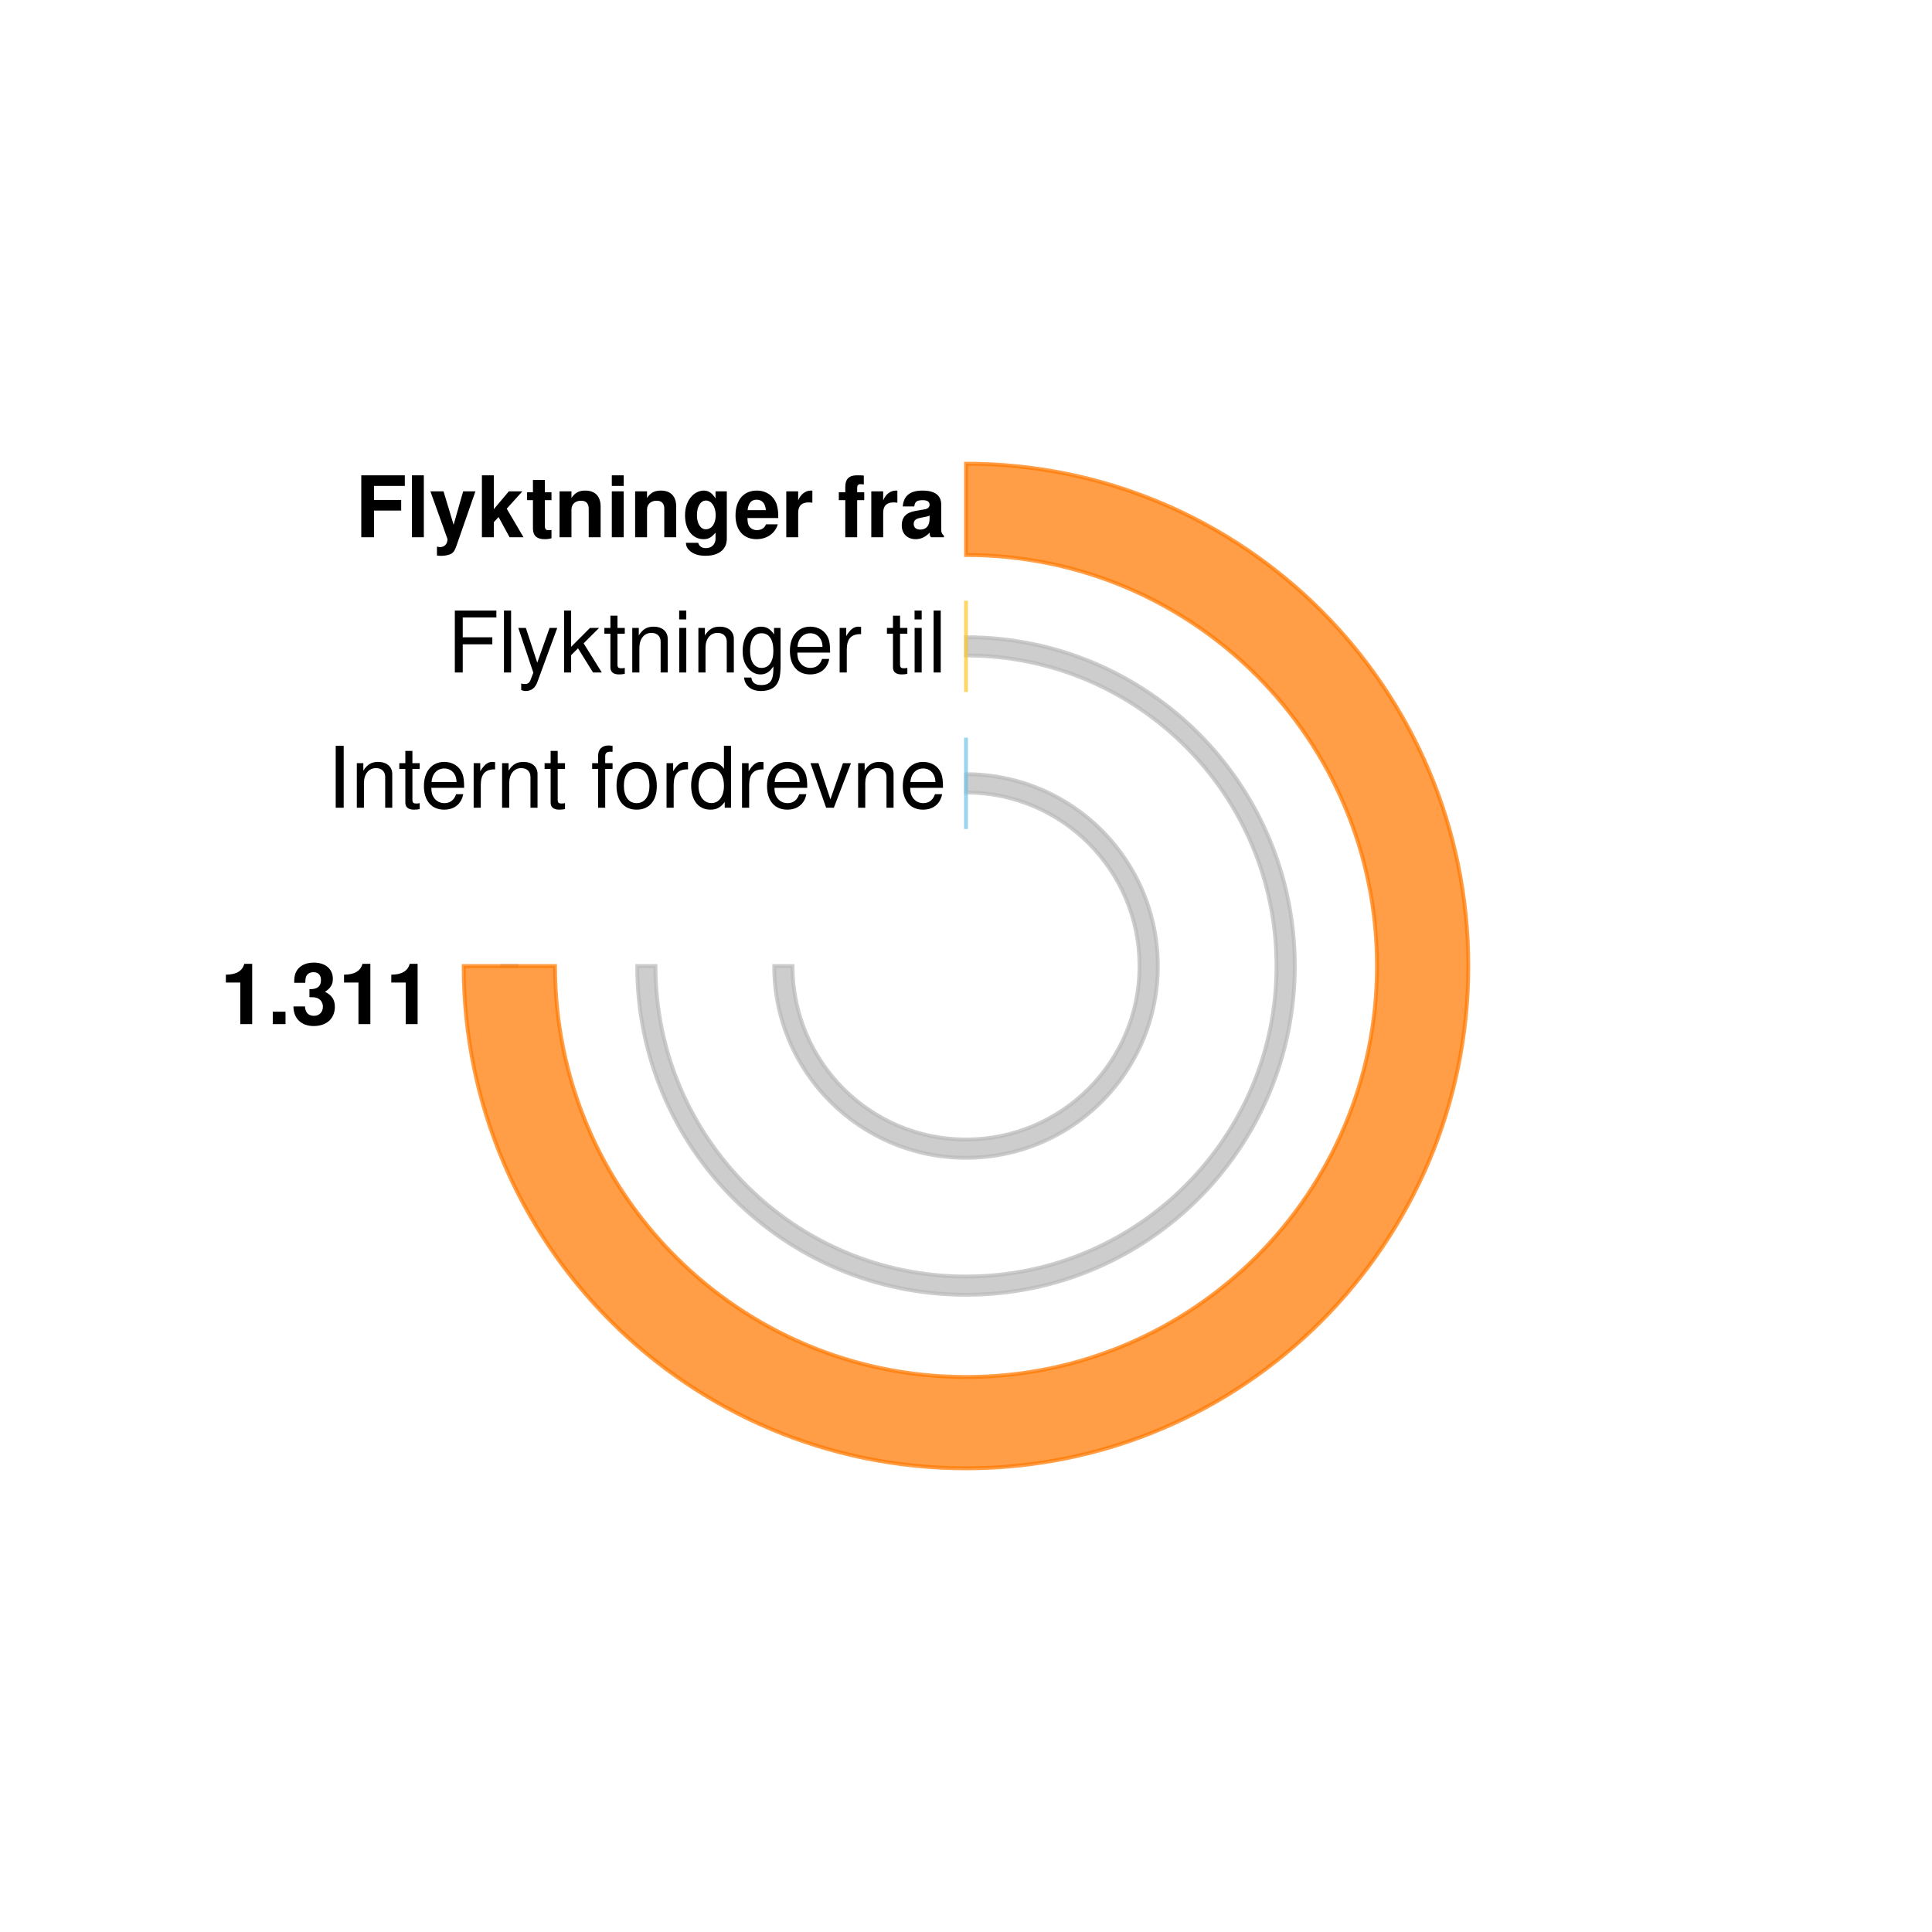
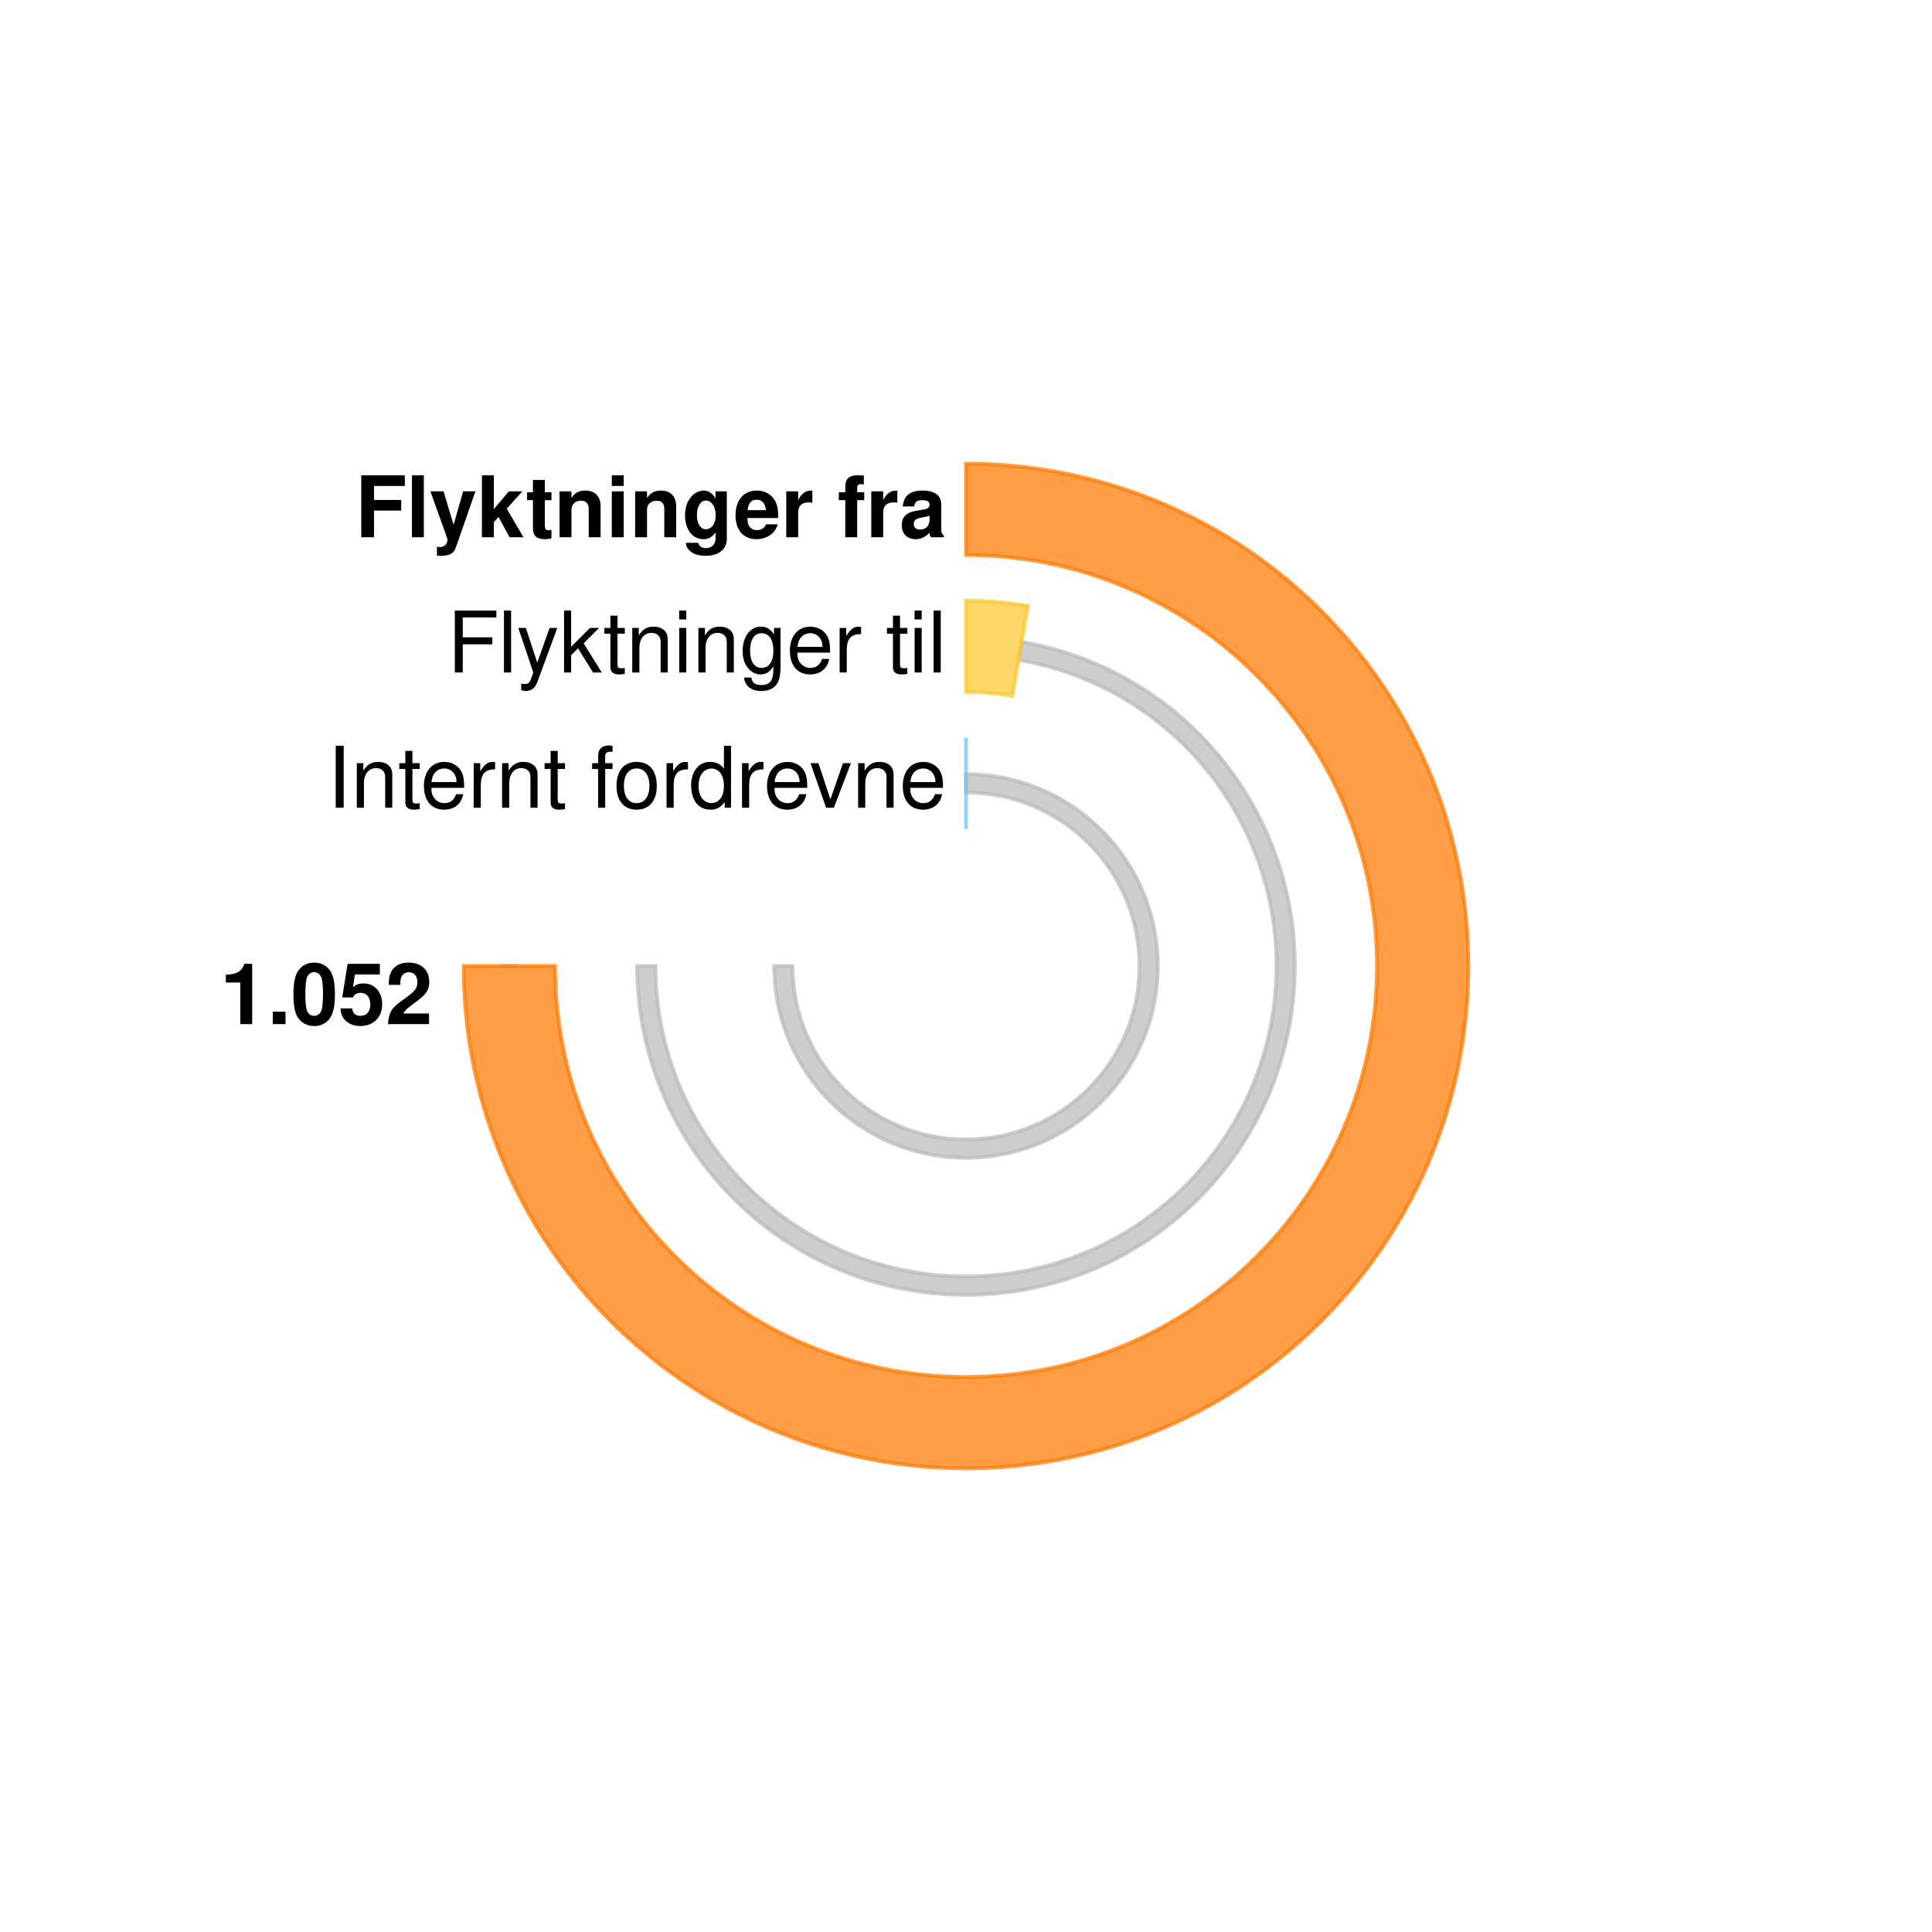
<svg xmlns="http://www.w3.org/2000/svg" role="img" class="rv-xy-plot__inner" width="500" height="500">
  <g class="rv-xy-plot__series rv-xy-plot__series--arc " opacity="1" pointer-events="all" transform="translate(250,250)">
    <path class="rv-xy-plot__series rv-xy-plot__series--arc-path  " d="M3.03935069242934e-15,-49.636A49.636,49.636,0,1,1,-49.636,6.07870138485868e-15L-44.909,5.499777443443567e-15A44.909,44.909,0,1,0,2.7498887217217836e-15,-44.909Z" style="opacity: 1; stroke: rgba(186, 186, 186, 0.72); fill: rgba(186, 186, 186, 0.72);" />
-     <path class="rv-xy-plot__series rv-xy-plot__series--arc-path  " d="M5.210315472736012e-15,-85.091A85.091,85.091,0,1,1,-85.091,1.0420630945472023e-14L-80.364,9.84170700405691e-15A80.364,80.364,0,1,0,4.920853502028455e-15,-80.364Z" style="opacity: 1; stroke: rgba(186, 186, 186, 0.72); fill: rgba(186, 186, 186, 0.72);" />
+     <path class="rv-xy-plot__series rv-xy-plot__series--arc-path  " d="M14.414,-83.861A85.091,85.091,0,1,1,-85.091,1.0420630945472023e-14L-80.364,9.84170700405691e-15A80.364,80.364,0,1,0,13.613,-79.202Z" style="opacity: 1; stroke: rgba(186, 186, 186, 0.72); fill: rgba(186, 186, 186, 0.72);" />
    <path class="rv-xy-plot__series rv-xy-plot__series--arc-path  " d="M-120.545,1.4762560506085366e-14L-115.818,1.4183636564670253e-14Z" style="opacity: 1; stroke: rgba(186, 186, 186, 0.72); fill: rgba(186, 186, 186, 0.72);" />
    <path class="rv-xy-plot__series rv-xy-plot__series--arc-path  " d="M3.618274633844452e-15,-59.091L2.1709647803066717e-15,-35.455Z" style="opacity: 1; stroke: rgba(114, 199, 231, 0.72); fill: rgba(114, 199, 231, 0.72);" />
-     <path class="rv-xy-plot__series rv-xy-plot__series--arc-path  " d="M5.7892394141511244e-15,-94.545L4.341929560613344e-15,-70.909Z" style="opacity: 1; stroke: rgba(253, 200, 47, 0.72); fill: rgba(253, 200, 47, 0.72);" />
+     <path class="rv-xy-plot__series rv-xy-plot__series--arc-path  " d="M5.7892394141511244e-15,-94.545A94.545,94.545,0,0,1,16.016,-93.179L12.012,-69.884A70.909,70.909,0,0,0,4.341929560613344e-15,-70.909Z" style="opacity: 1; stroke: rgba(253, 200, 47, 0.72); fill: rgba(253, 200, 47, 0.72);" />
    <path class="rv-xy-plot__series rv-xy-plot__series--arc-path  " d="M7.960204194457796e-15,-130A130,130,0,1,1,-130,1.592040838891559e-14L-106.364,1.302578868184003e-14A106.364,106.364,0,1,0,6.512894340920015e-15,-106.364Z" style="opacity: 1; stroke: rgba(255, 121, 0, 0.72); fill: rgba(255, 121, 0, 0.72);" />
  </g>
  <g class="rv-xy-plot__series rv-xy-plot__series--label " transform="translate(120,0)" style="font-family: Helvetica; font-weight: normal; font-size: 22px;">
    <text dominant-baseline="text-after-edge" class="rv-xy-plot__series--label-text" text-anchor="end" x="125" y="215" transform="rotate(0,125,215)">Internt fordrevne</text>
  </g>
  <g class="rv-xy-plot__series rv-xy-plot__series--label " transform="translate(120,0)" style="font-family: Helvetica; font-weight: normal; font-size: 22px;">
    <text dominant-baseline="text-after-edge" class="rv-xy-plot__series--label-text" text-anchor="end" x="125" y="180" transform="rotate(0,125,180)">Flyktninger til</text>
  </g>
  <g class="rv-xy-plot__series rv-xy-plot__series--label " transform="translate(120,0)" style="font-family: Helvetica; font-weight: bold; font-size: 22px;">
    <text dominant-baseline="text-after-edge" class="rv-xy-plot__series--label-text" text-anchor="end" x="125" y="145" transform="rotate(0,125,145)">Flyktninger fra</text>
  </g>
  <g class="rv-xy-plot__series rv-xy-plot__series--label " transform="translate(120,0)" style="font-family: Helvetica; font-weight: bold; font-size: 22px;">
-     <text dominant-baseline="text-after-edge" class="rv-xy-plot__series--label-text" text-anchor="end" x="-8" y="271" transform="rotate(0,-8,271)">1.311</text>
+     <text dominant-baseline="text-after-edge" class="rv-xy-plot__series--label-text" text-anchor="end" x="-8" y="271" transform="rotate(0,-8,271)">1.052</text>
  </g>
</svg>
